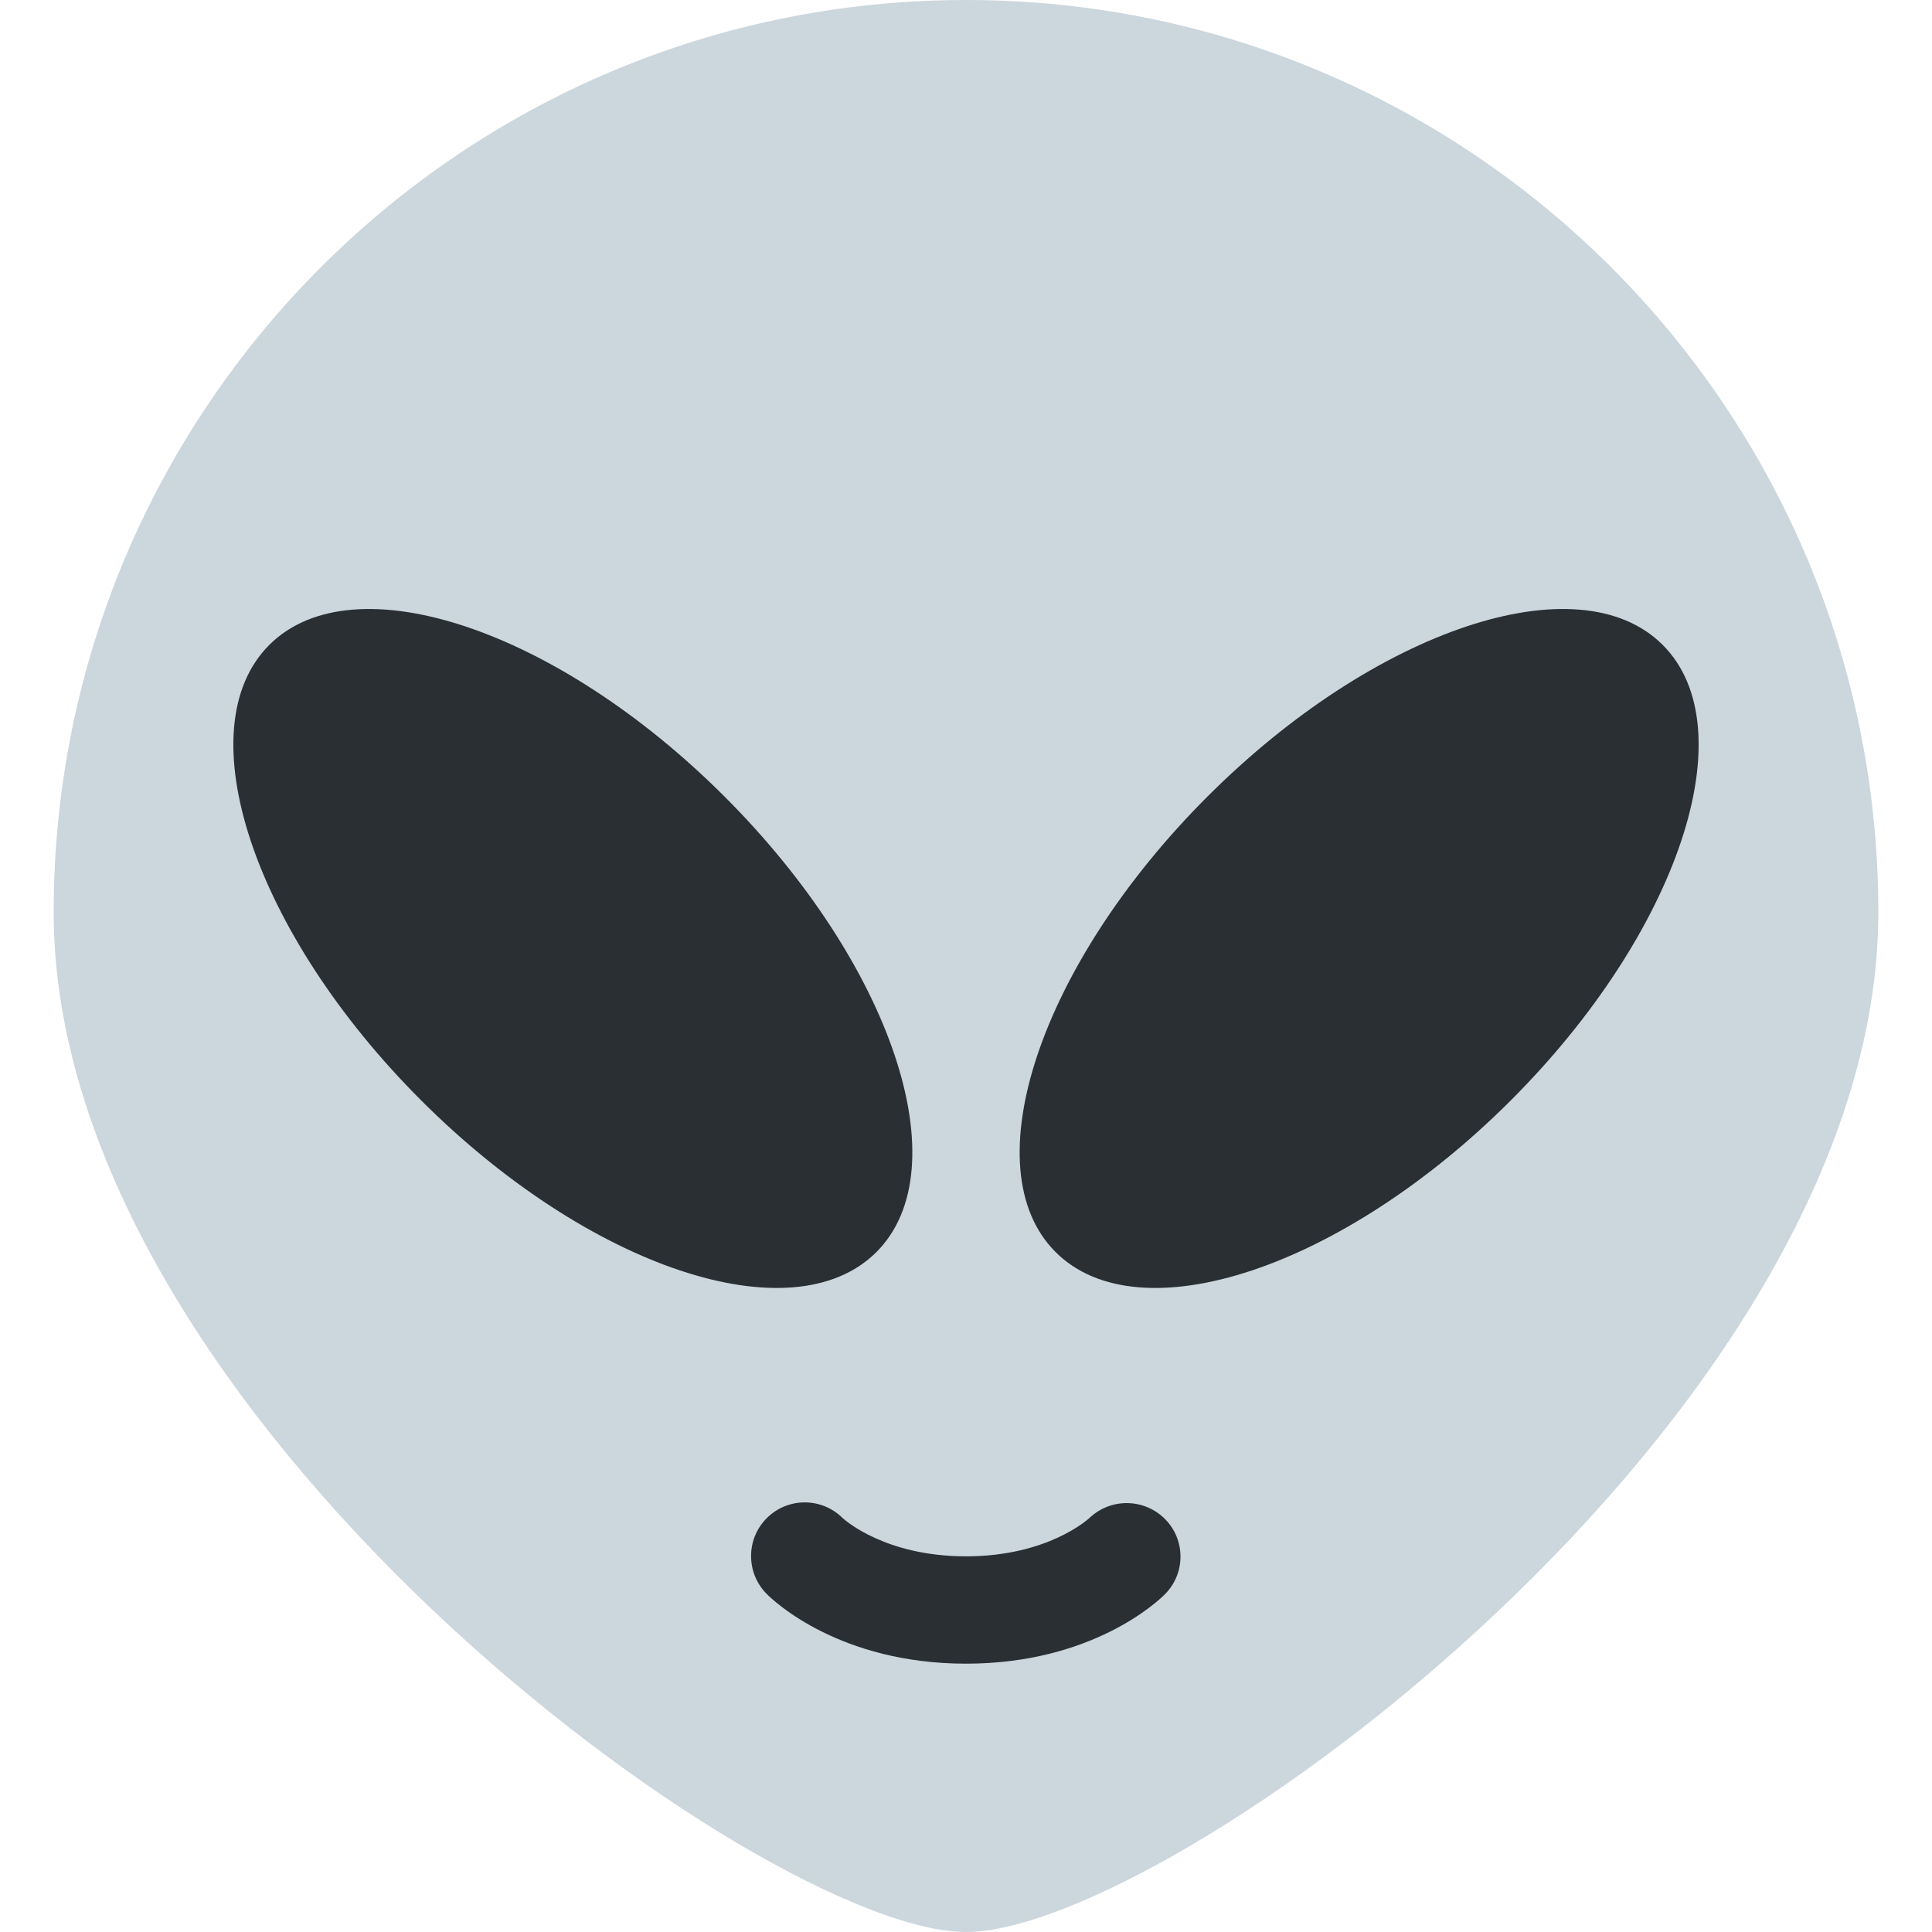
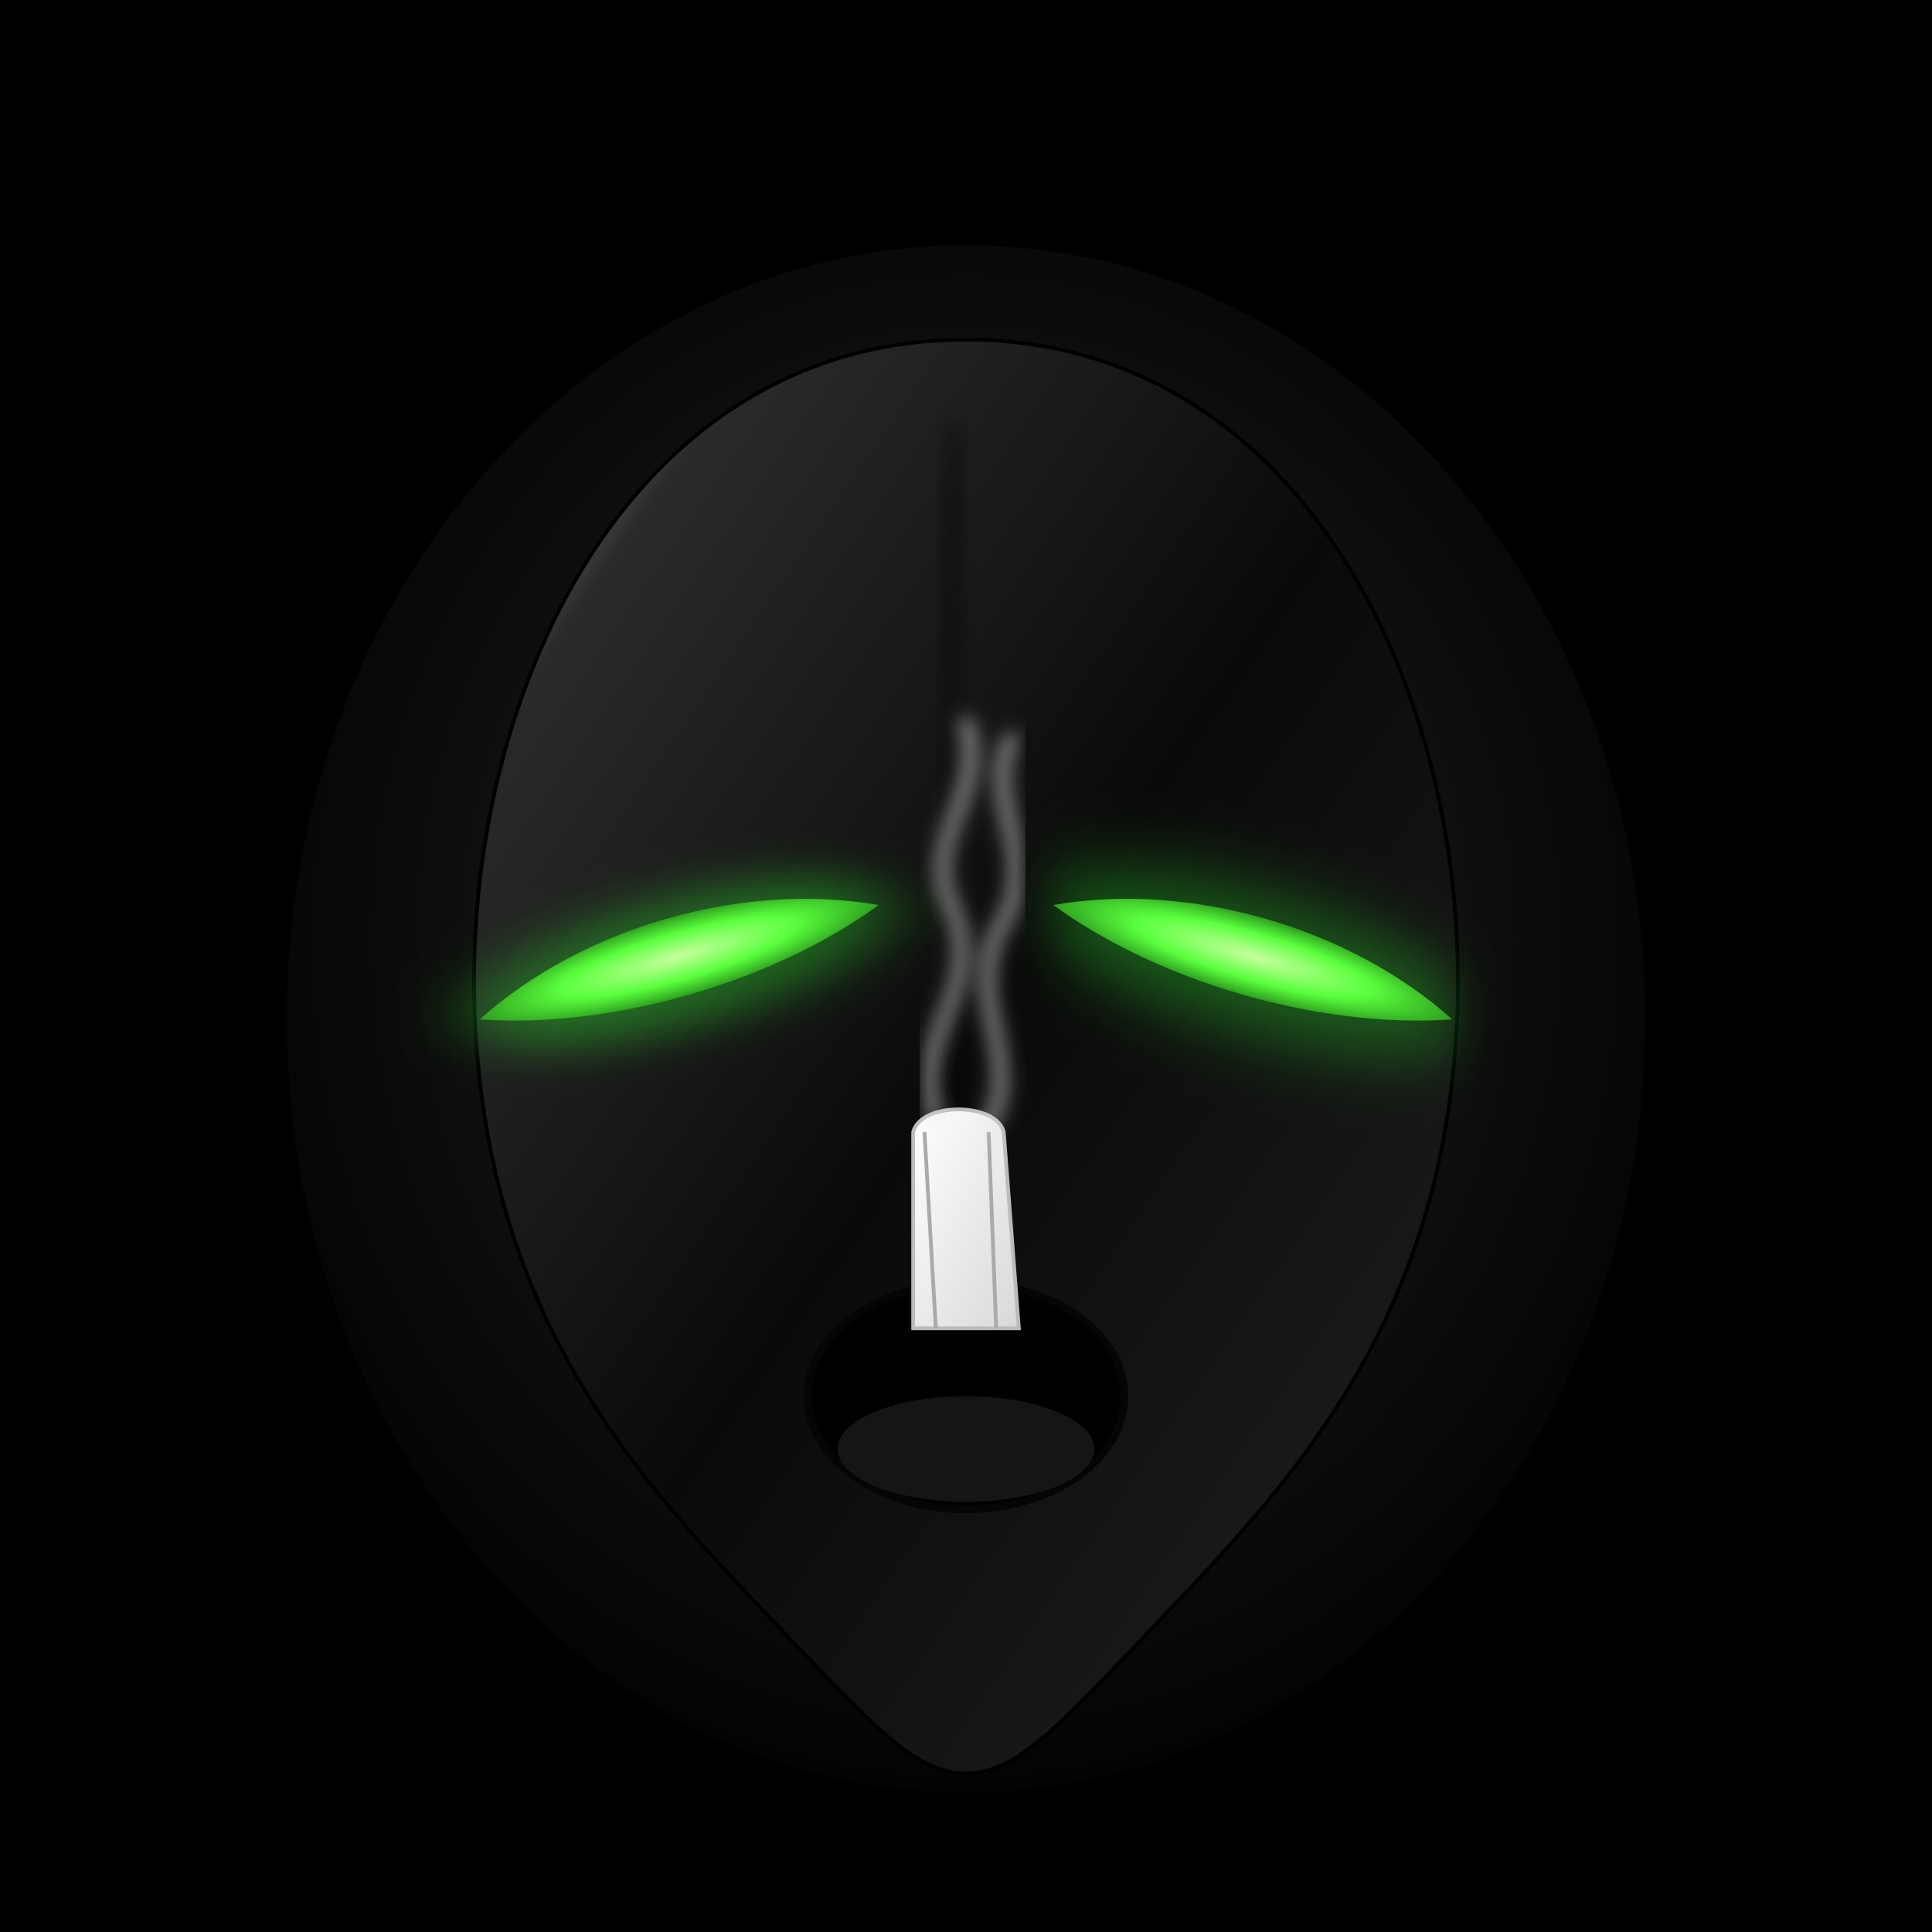
- <svg xmlns="http://www.w3.org/2000/svg" width="800px" height="800px" viewBox="0 0 36 36" aria-hidden="true" role="img" class="iconify iconify--twemoji" preserveAspectRatio="xMidYMid meet">
-   <path fill="#CCD6DD" d="M35 17c0 9.389-13.223 19-17 19c-3.778 0-17-9.611-17-19S8.611 0 18 0s17 7.611 17 17z" />
-   <path fill="#292F33" d="M13.503 14.845c3.124 3.124 4.39 6.923 2.828 8.485c-1.562 1.562-5.361.297-8.485-2.828c-3.125-3.124-4.391-6.923-2.828-8.485s5.361-.296 8.485 2.828zm8.994 0c-3.124 3.124-4.39 6.923-2.828 8.485c1.562 1.562 5.361.297 8.485-2.828c3.125-3.125 4.391-6.923 2.828-8.485c-1.562-1.562-5.361-.297-8.485 2.828zM18 31c-2.347 0-3.575-1.16-3.707-1.293a.999.999 0 0 1 1.404-1.424c.051.047.806.717 2.303.717c1.519 0 2.273-.689 2.305-.719a1.007 1.007 0 0 1 1.408.029a.993.993 0 0 1-.006 1.396C21.575 29.84 20.347 31 18 31z" />
+ <svg xmlns="http://www.w3.org/2000/svg" viewBox="0 0 512 512" width="512" height="512">
+   <defs>
+     <radialGradient id="glow" cx="50%" cy="45%" r="60%">
+       <stop offset="0%" stop-color="#3a3a3a" />
+       <stop offset="60%" stop-color="#0f0f0f" />
+       <stop offset="100%" stop-color="#000000" />
+     </radialGradient>
+     <linearGradient id="headMetal" x1="0%" y1="0%" x2="100%" y2="100%">
+       <stop offset="0%" stop-color="#e8e8e8" />
+       <stop offset="15%" stop-color="#2a2a2a" />
+       <stop offset="50%" stop-color="#0a0a0a" />
+       <stop offset="85%" stop-color="#1a1a1a" />
+       <stop offset="100%" stop-color="#cfcfcf" />
+     </linearGradient>
+     <radialGradient id="eyeGlow" cx="50%" cy="50%" r="65%">
+       <stop offset="0%" stop-color="#c6ff9e" />
+       <stop offset="45%" stop-color="#5aff3d" />
+       <stop offset="100%" stop-color="#0f5c0a" />
+     </radialGradient>
+     <linearGradient id="paper" x1="0%" y1="0%" x2="100%" y2="100%">
+       <stop offset="0%" stop-color="#ffffff" />
+       <stop offset="100%" stop-color="#d8d8d8" />
+     </linearGradient>
+     <filter id="blur1">
+       <feGaussianBlur stdDeviation="3" />
+     </filter>
+     <filter id="blur2">
+       <feGaussianBlur stdDeviation="8" />
+     </filter>
+     <filter id="steamBlur">
+       <feGaussianBlur stdDeviation="2.5" />
+     </filter>
+   </defs>
+   <rect x="0" y="0" width="512" height="512" fill="#000000" />
+   <ellipse cx="256" cy="270" rx="180" ry="205" fill="url(#glow)" />
+   <g>
+     <path d="M256,90              C 350,90 395,195 385,285              C 377,360 335,400 302,435              C 280,458 269,470 256,470              C 243,470 232,458 210,435              C 177,400 135,360 127,285              C 117,195 162,90 256,90 Z" fill="url(#headMetal)" stroke="#000" stroke-width="1" />
+     <path d="M256,112 C 245,180 248,258 256,330" stroke="#000" stroke-width="10" fill="none" opacity="0.35" filter="url(#blur1)" />
+     <ellipse cx="180" cy="255" rx="58" ry="17" fill="#33ff33" opacity="0.35" filter="url(#blur2)" transform="rotate(-16 180 255)" />
+     <ellipse cx="332" cy="255" rx="58" ry="17" fill="#33ff33" opacity="0.35" filter="url(#blur2)" transform="rotate(16 332 255)" />
+     <path d="M -55,0 C -22,-16 22,-16 55,0 C 22,12 -22,12 -55,0 Z" fill="url(#eyeGlow)" transform="translate(180,255) rotate(-16)" />
+     <path d="M -55,0 C -22,-16 22,-16 55,0 C 22,12 -22,12 -55,0 Z" fill="url(#eyeGlow)" transform="translate(332,255) rotate(16)" />
+     <ellipse cx="256" cy="370" rx="42" ry="30" fill="#000000" stroke="#050505" stroke-width="2" />
+     <ellipse cx="256" cy="384" rx="34" ry="14" fill="#1a1a1a" opacity="0.8" />
+     <g>
+       <path d="M242,352 L270,352 L266,300 C 264,292 244,292 242,300 Z" fill="url(#paper)" stroke="#bbbbbb" stroke-width="1" />
+       <line x1="248" y1="352" x2="245" y2="300" stroke="#aaaaaa" stroke-width="1" />
+       <line x1="264" y1="352" x2="262" y2="300" stroke="#aaaaaa" stroke-width="1" />
+     </g>
+     <g stroke="#e8e8e8" stroke-width="4" fill="none" opacity="0.55" filter="url(#steamBlur)" stroke-linecap="round">
+       <path d="M248,296 C 240,276 262,262 252,240 C 244,222 262,210 256,192" />
+       <path d="M262,298 C 272,280 254,264 266,244 C 276,226 260,212 268,196" />
+     </g>
+   </g>
</svg>
